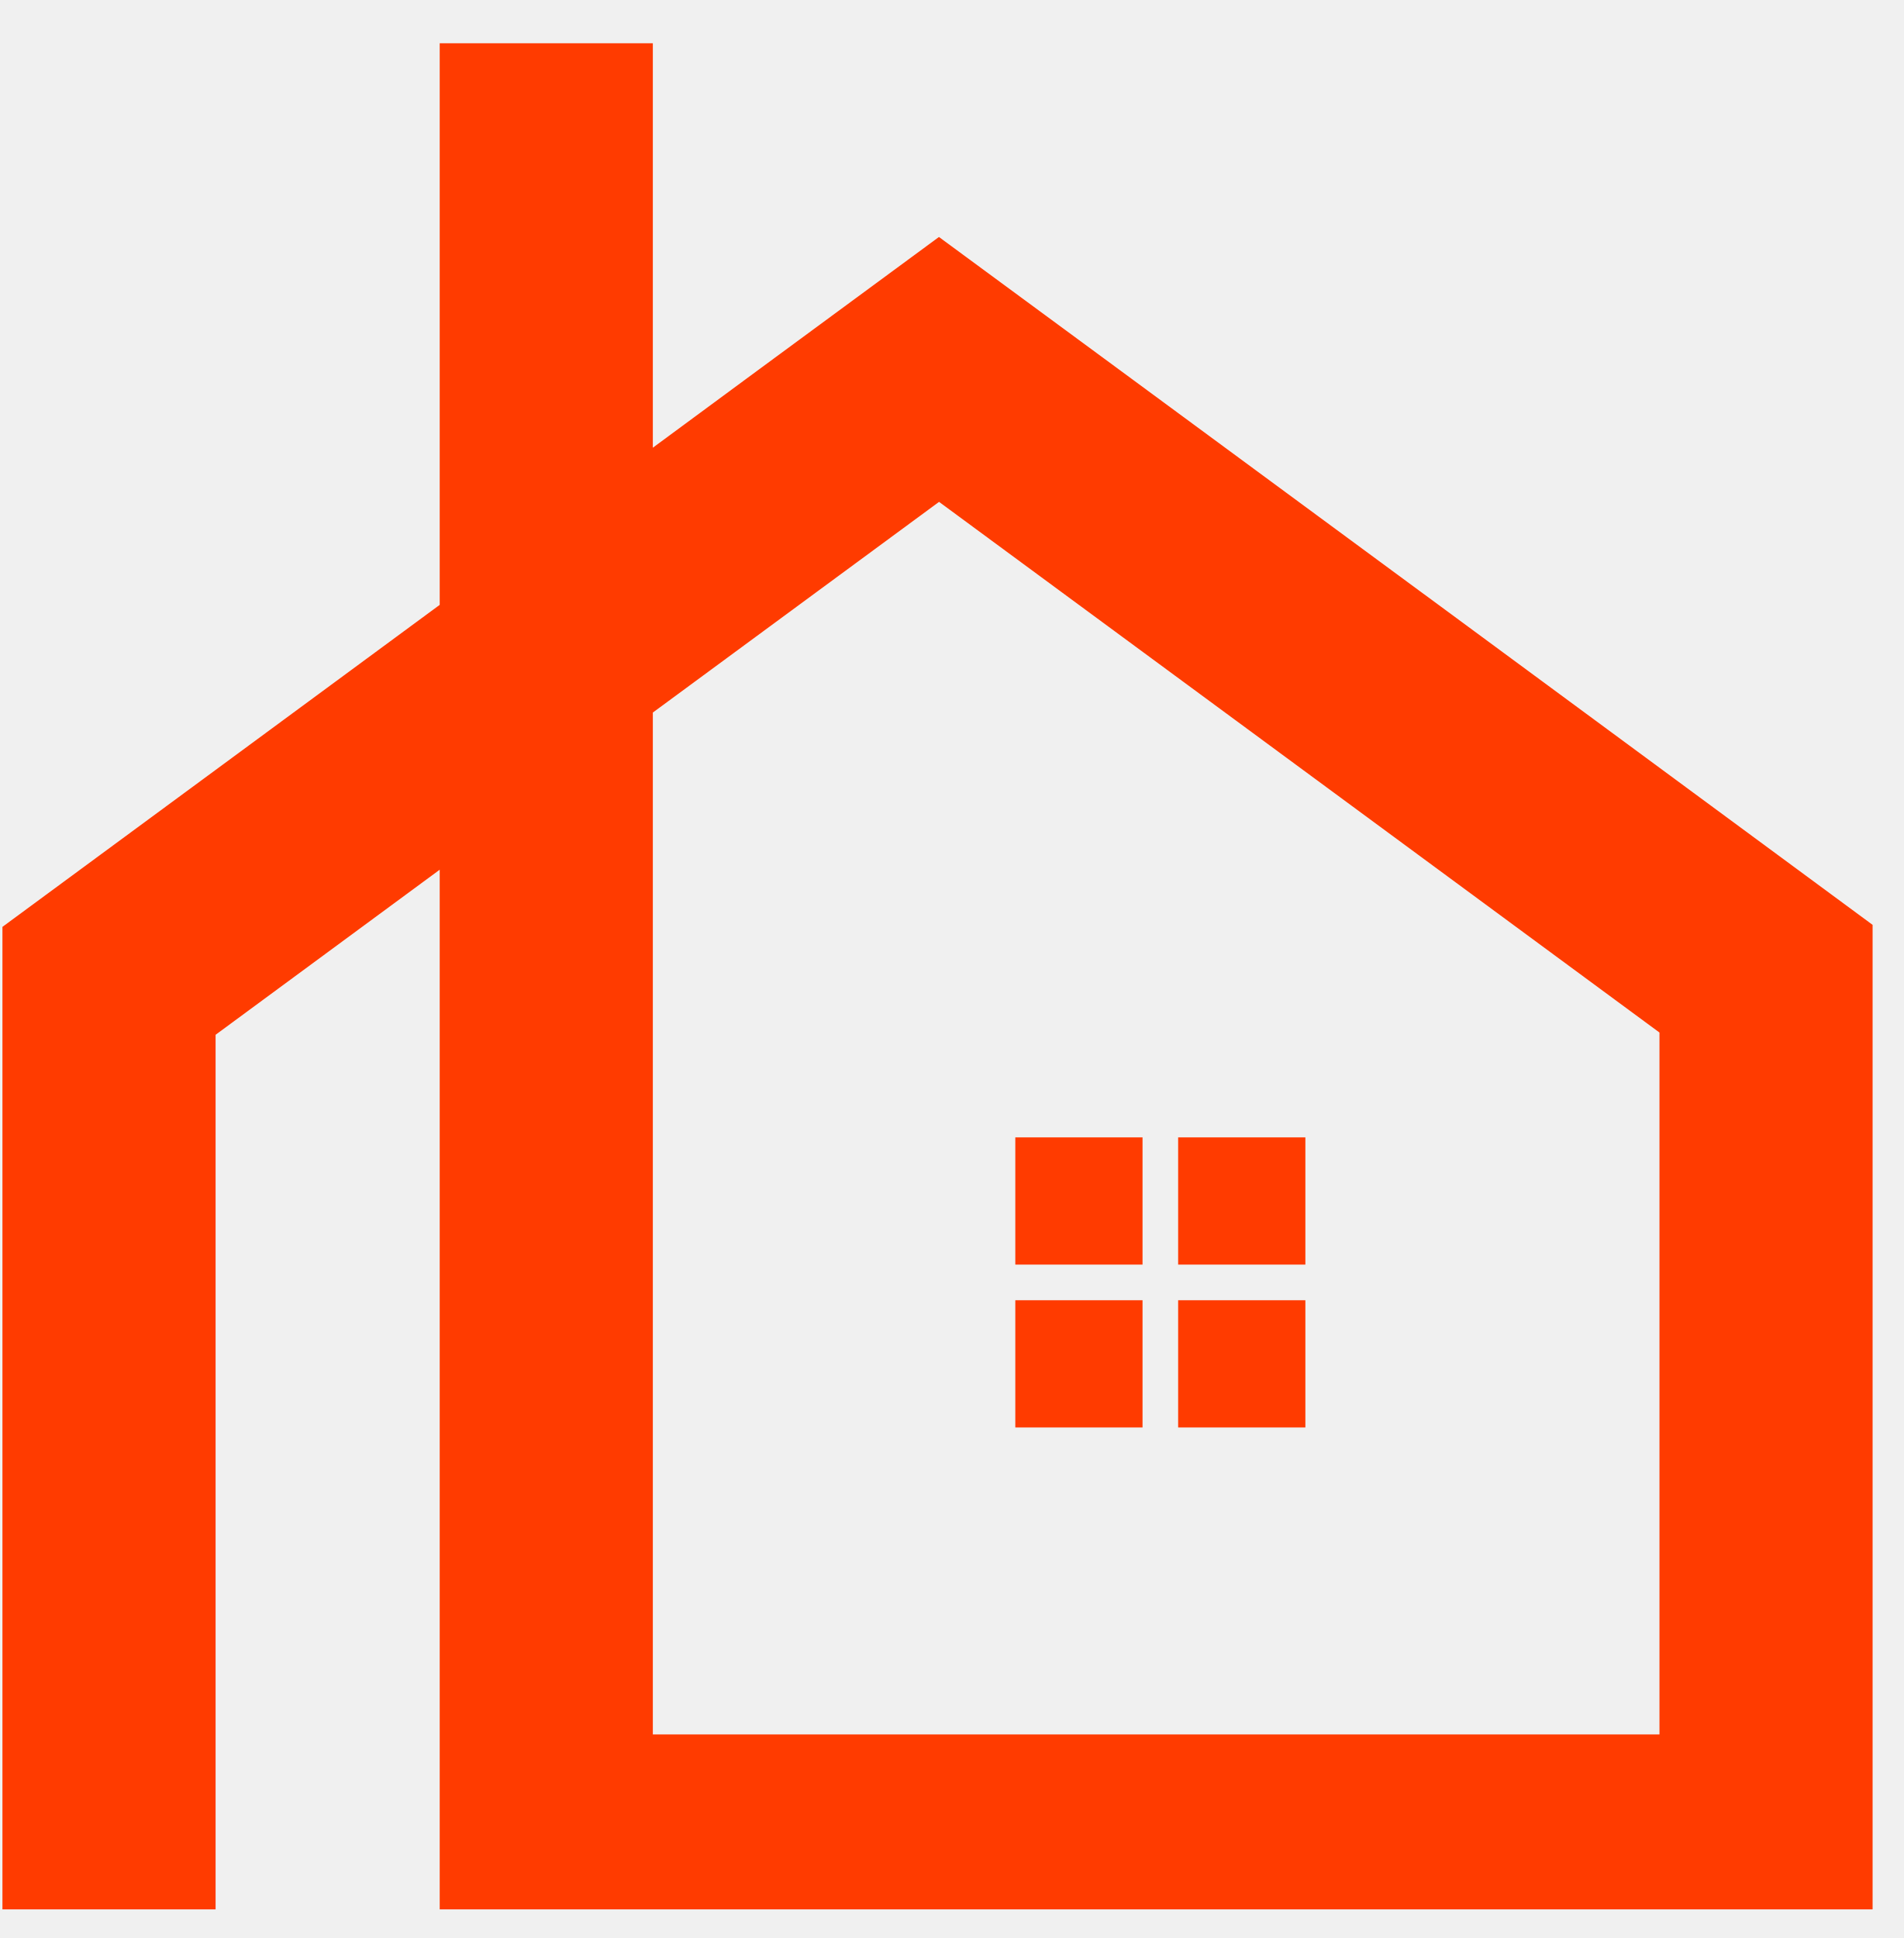
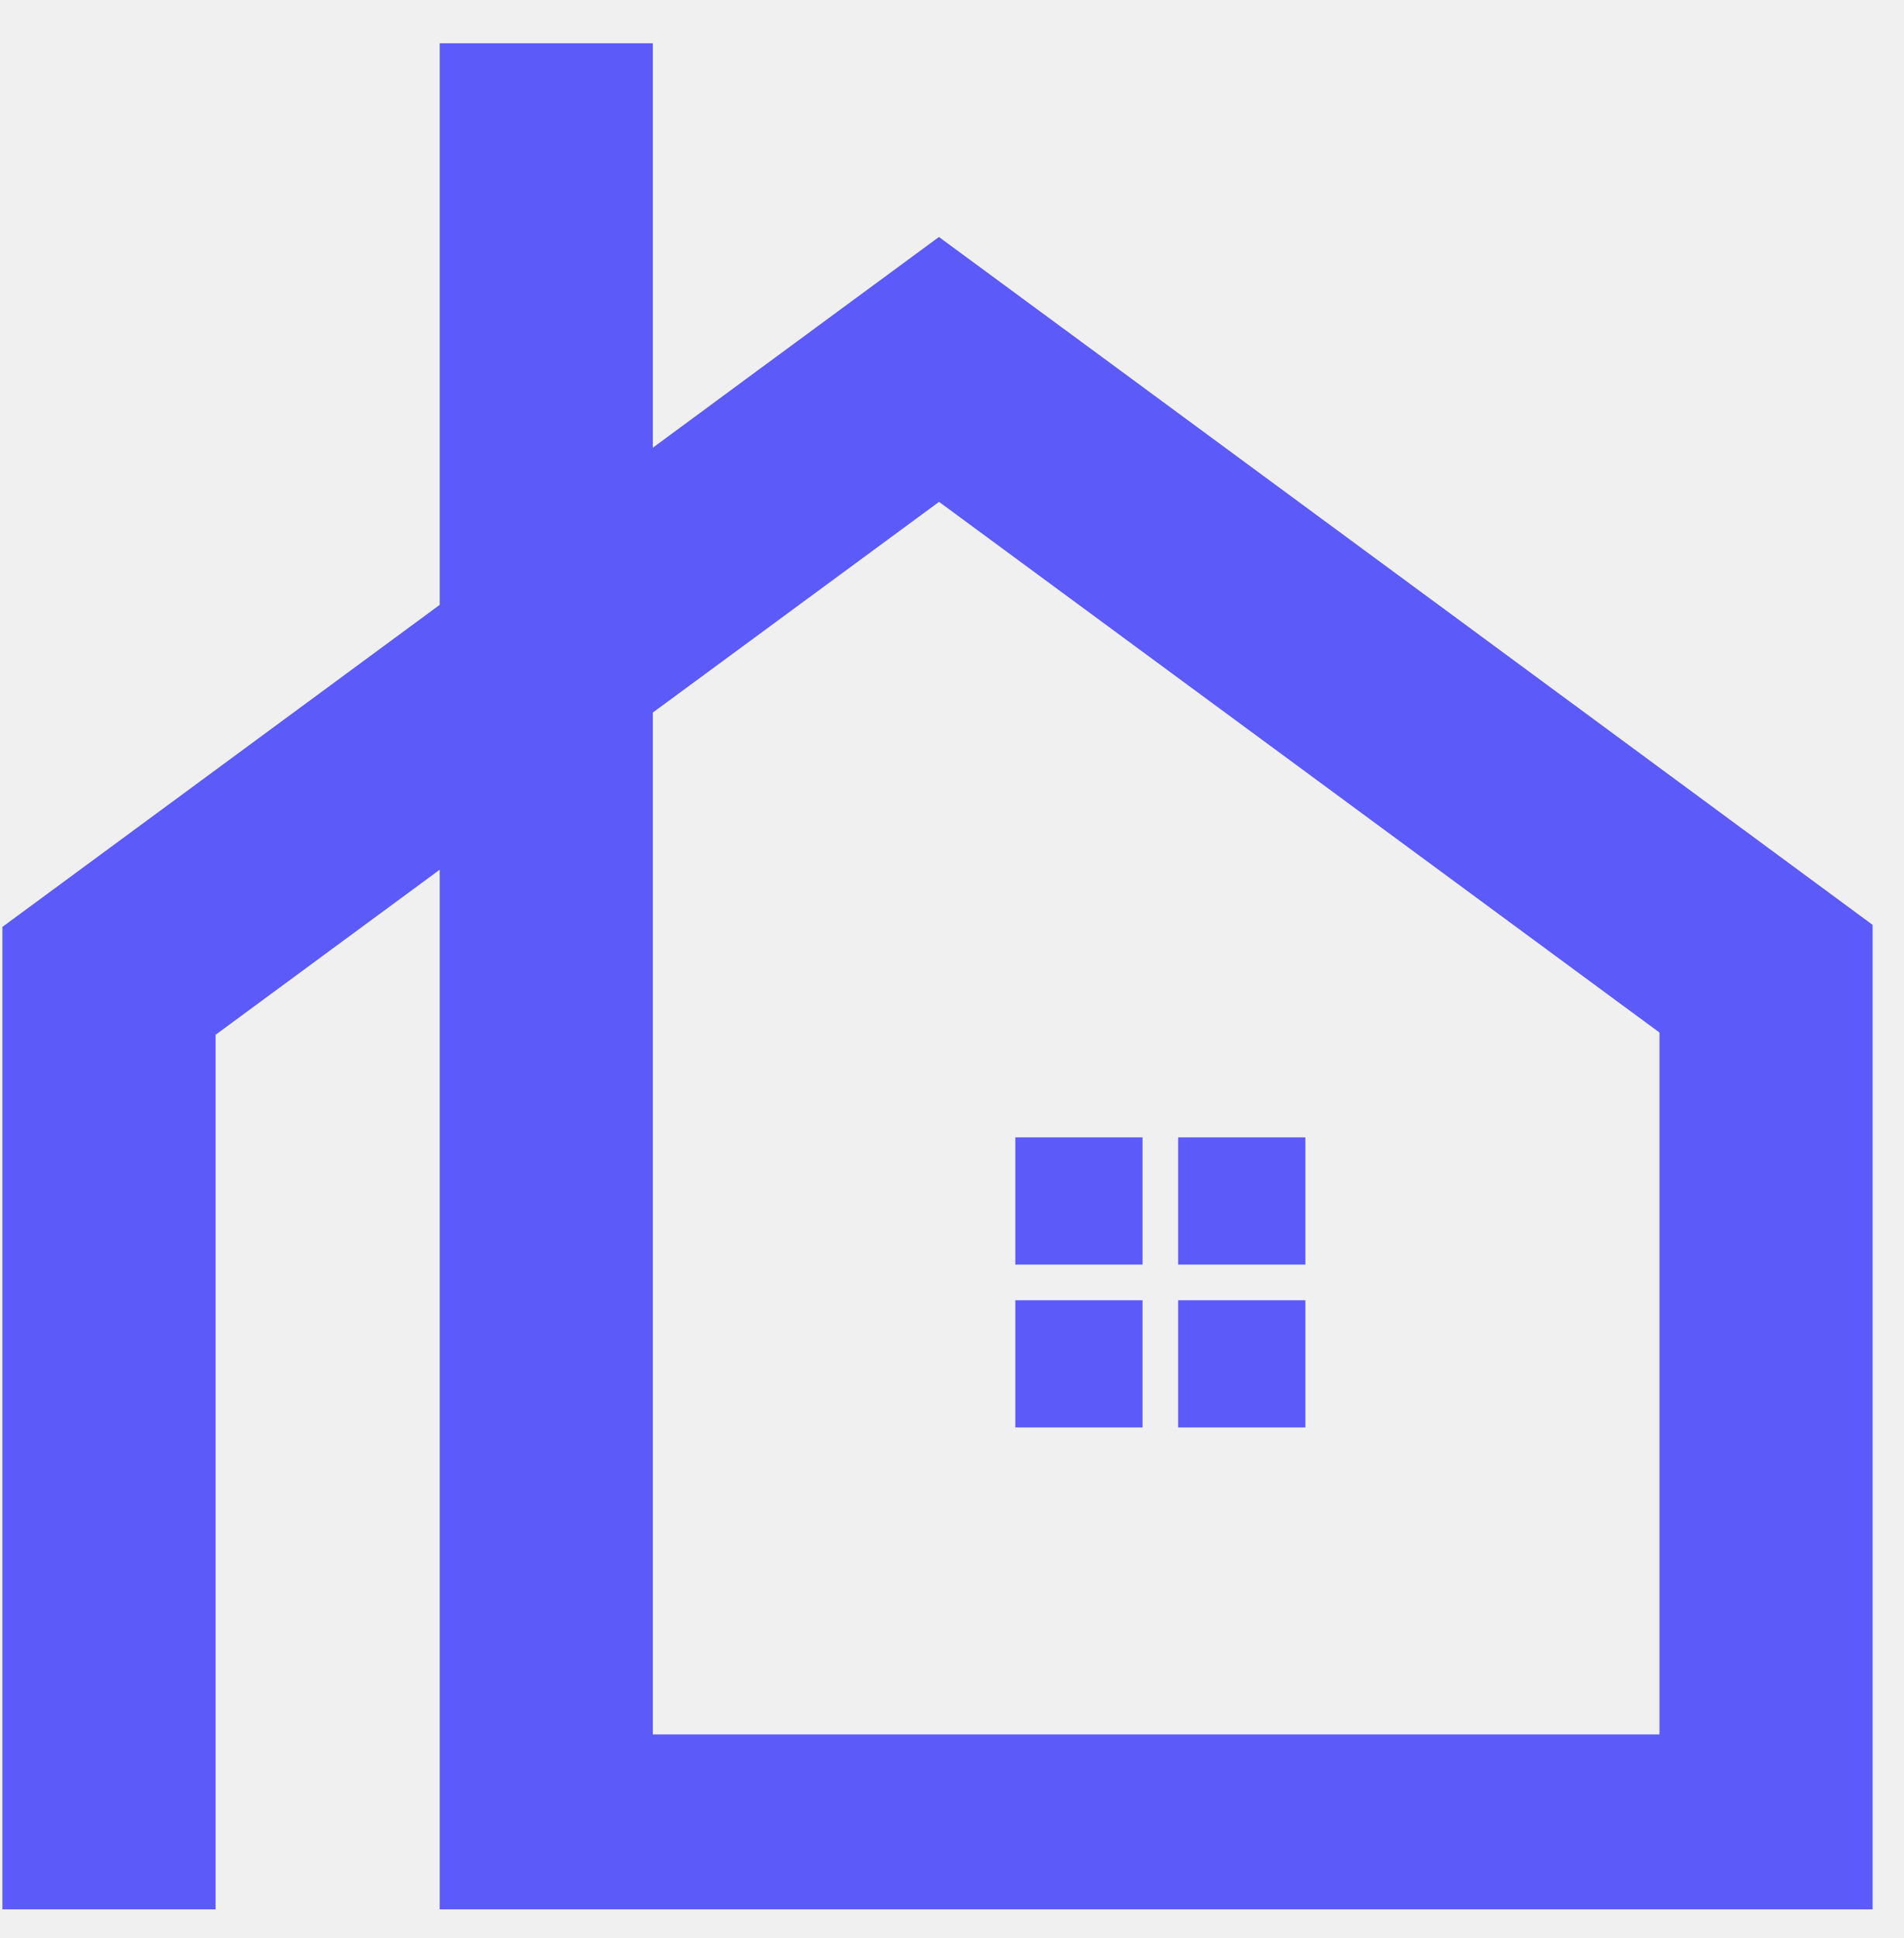
<svg xmlns="http://www.w3.org/2000/svg" width="55" height="56" viewBox="0 0 55 56" fill="none">
  <g clip-path="url(#clip0_2951_4006)">
    <g clip-path="url(#clip1_2951_4006)">
-       <path d="M47.949 22.184L41.15 17.172C40.804 16.917 40.311 17.107 40.225 17.529L39.056 23.284L47.949 29.836V50.117H18.863V20.59L27.133 14.502L40.984 24.704L42.489 23.195C44.013 21.667 43.821 19.141 42.084 17.861L32.327 10.673L27.133 6.85H27.127L21.933 10.673L18.863 12.937V1.25H12.705V17.478L6.229 22.248L0.07 26.783V56.275H6.229V29.901L12.705 25.131V56.275H54.108V26.725L47.949 22.184Z" fill="#FF3B00" />
+       <path d="M47.949 22.184L41.15 17.172C40.804 16.917 40.311 17.107 40.225 17.529L39.056 23.284L47.949 29.836V50.117H18.863V20.59L27.133 14.502L40.984 24.704L42.489 23.195C44.013 21.667 43.821 19.141 42.084 17.861L32.327 10.673L27.133 6.85H27.127L21.933 10.673L18.863 12.937V1.25H12.705V17.478L6.229 22.248L0.07 26.783V56.275H6.229V29.901L12.705 25.131V56.275H54.108V26.725L47.949 22.184Z" fill="#5C5BF9" />
    </g>
-     <path d="M37.644 32.939H34.115V36.468H37.644V32.939Z" fill="#FF3B00" stroke="#FF3B00" stroke-width="0.147" stroke-miterlimit="10" />
-     <path d="M37.644 37.645H34.115V41.174H37.644V37.645Z" fill="#FF3B00" stroke="#FF3B00" stroke-width="0.147" stroke-miterlimit="10" />
-     <path d="M32.939 32.939H29.41V36.468H32.939V32.939Z" fill="#FF3B00" stroke="#FF3B00" stroke-width="0.147" stroke-miterlimit="10" />
-     <path d="M32.939 37.645H29.41V41.174H32.939V37.645Z" fill="#FF3B00" stroke="#FF3B00" stroke-width="0.147" stroke-miterlimit="10" />
+     <path d="M37.644 32.939H34.115V36.468H37.644V32.939Z" fill="#5C5BF9" stroke="#5C5BF9" stroke-width="0.147" stroke-miterlimit="10" />
+     <path d="M37.644 37.645H34.115V41.174H37.644V37.645Z" fill="#5C5BF9" stroke="#5C5BF9" stroke-width="0.147" stroke-miterlimit="10" />
+     <path d="M32.939 32.939H29.41V36.468H32.939V32.939Z" fill="#5C5BF9" stroke="#5C5BF9" stroke-width="0.147" stroke-miterlimit="10" />
+     <path d="M32.939 37.645H29.41V41.174H32.939V37.645Z" fill="#5C5BF9" stroke="#5C5BF9" stroke-width="0.147" stroke-miterlimit="10" />
  </g>
  <defs>
    <clipPath id="clip0_2951_4006">
      <rect width="54.184" height="55.172" fill="white" />
    </clipPath>
    <clipPath id="clip1_2951_4006">
      <rect width="54.037" height="55.025" fill="white" transform="translate(0.0703125 1.25)" />
    </clipPath>
  </defs>
</svg>
